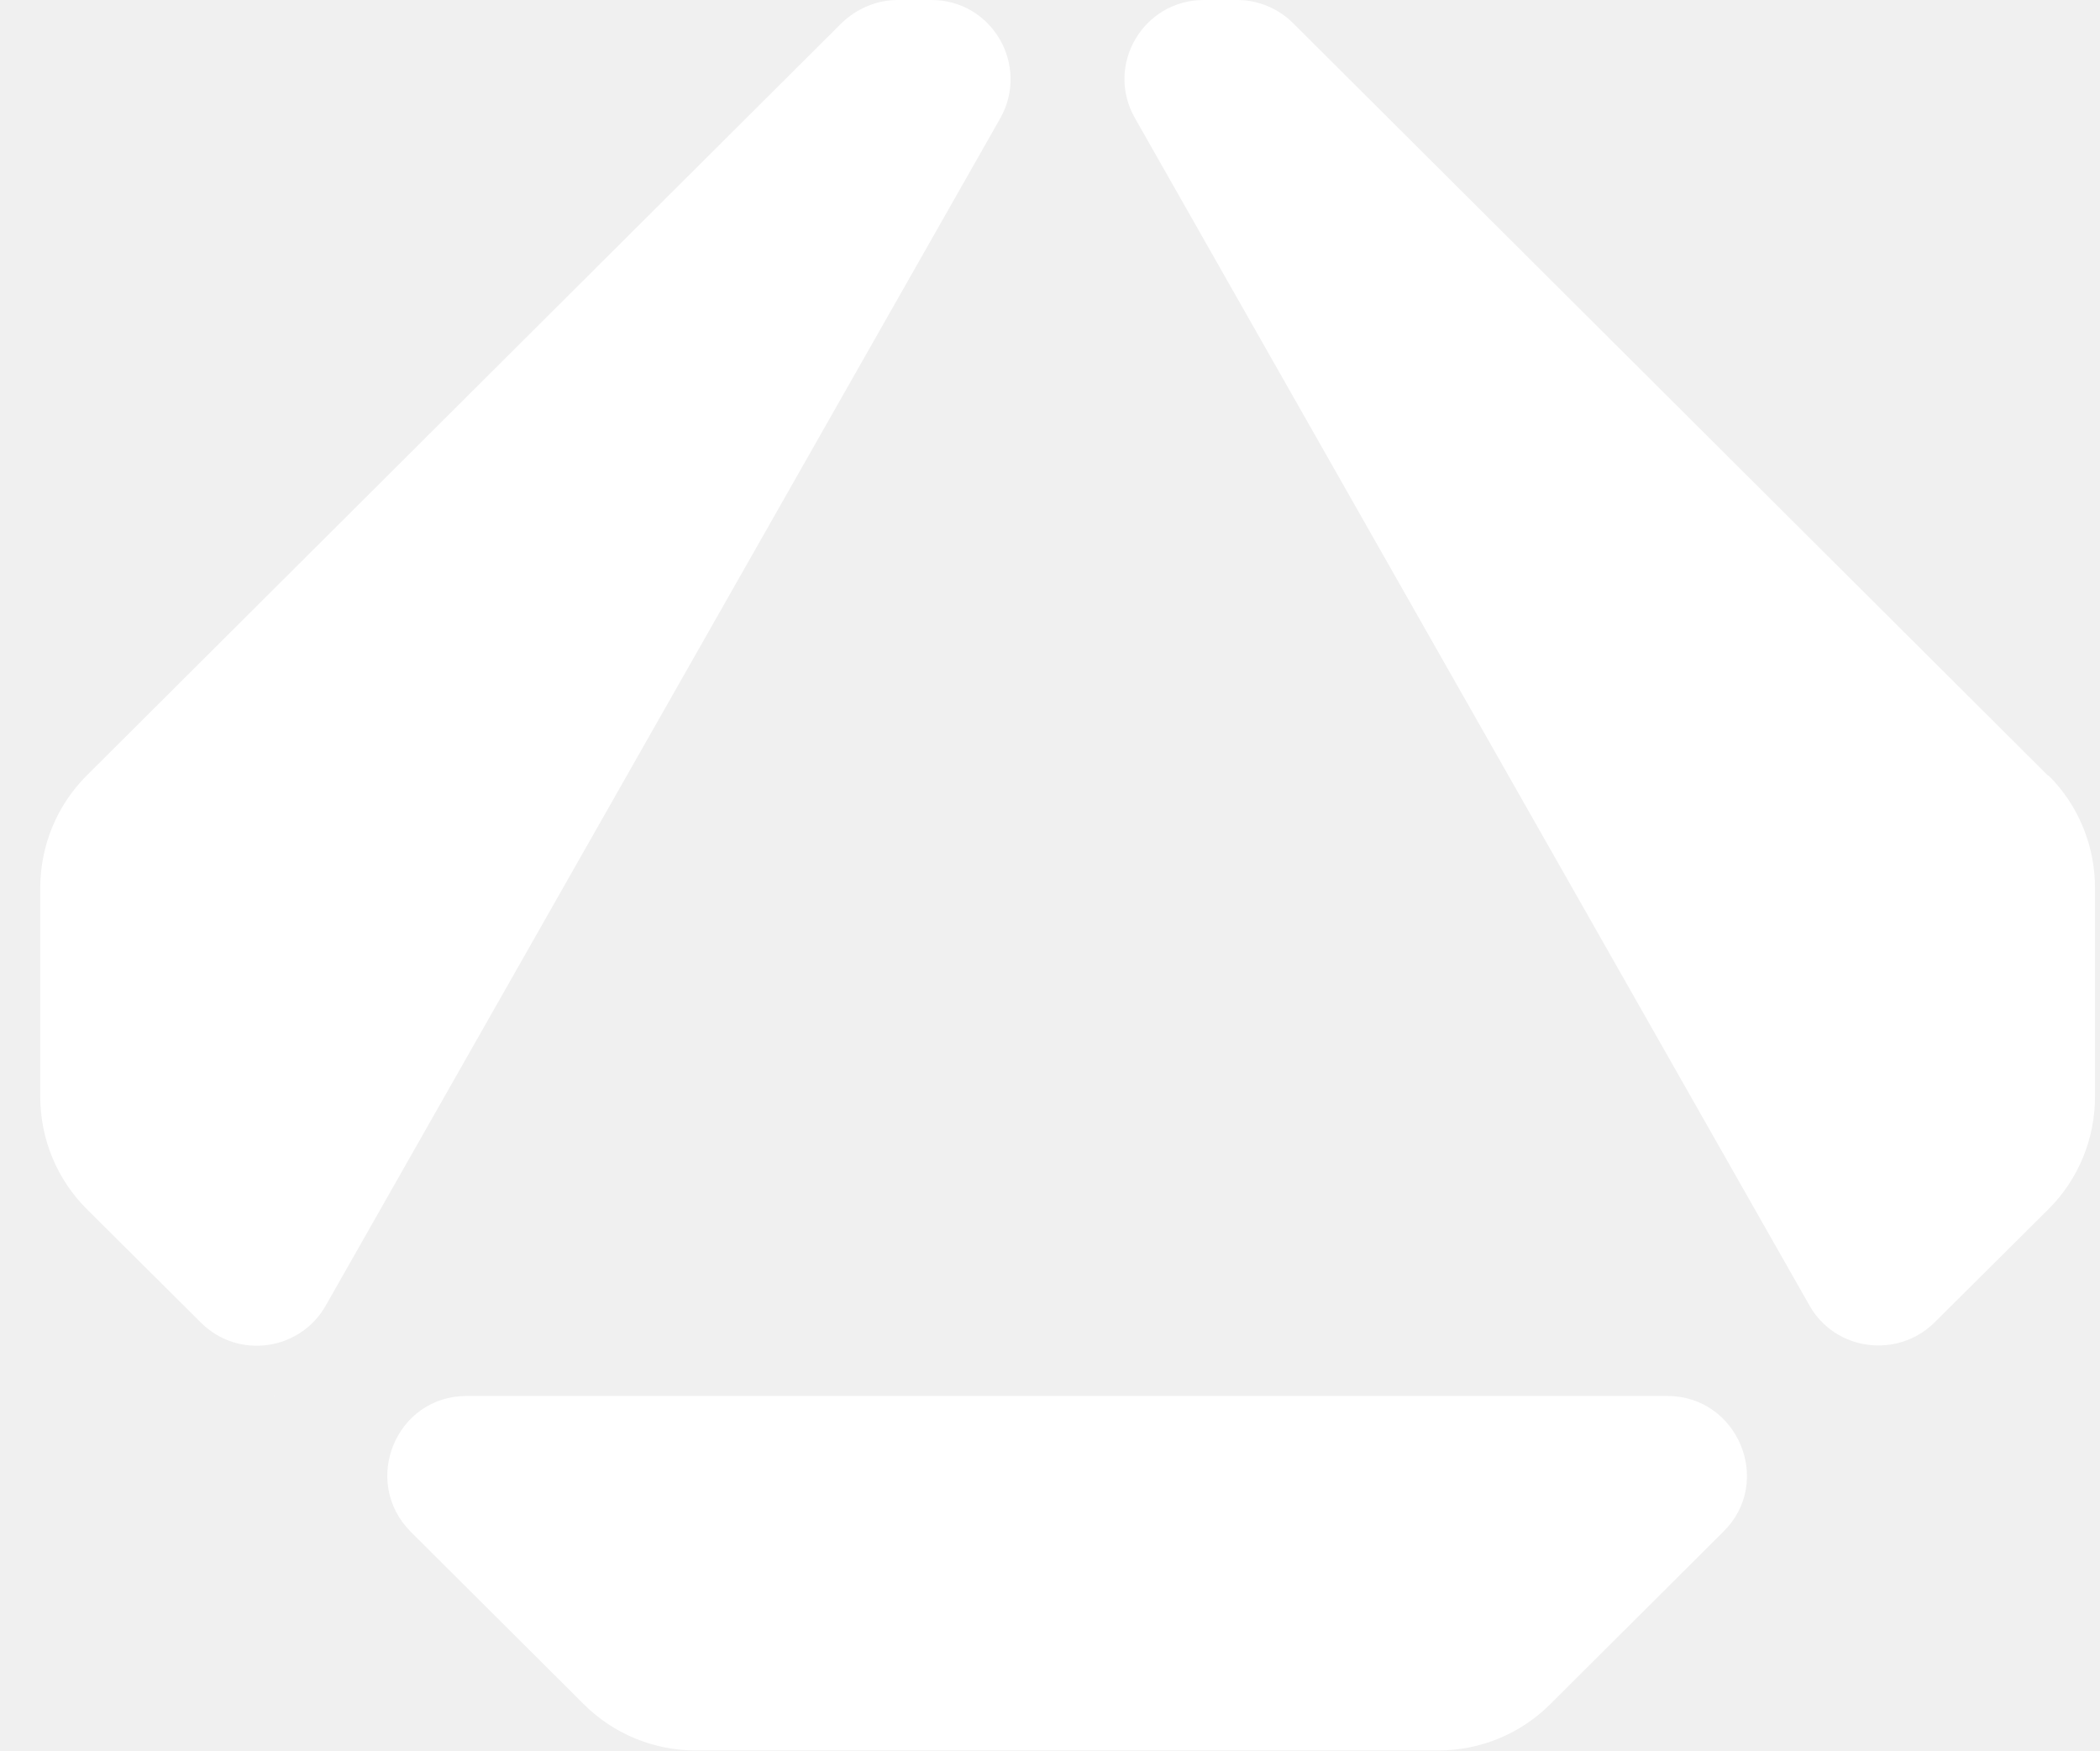
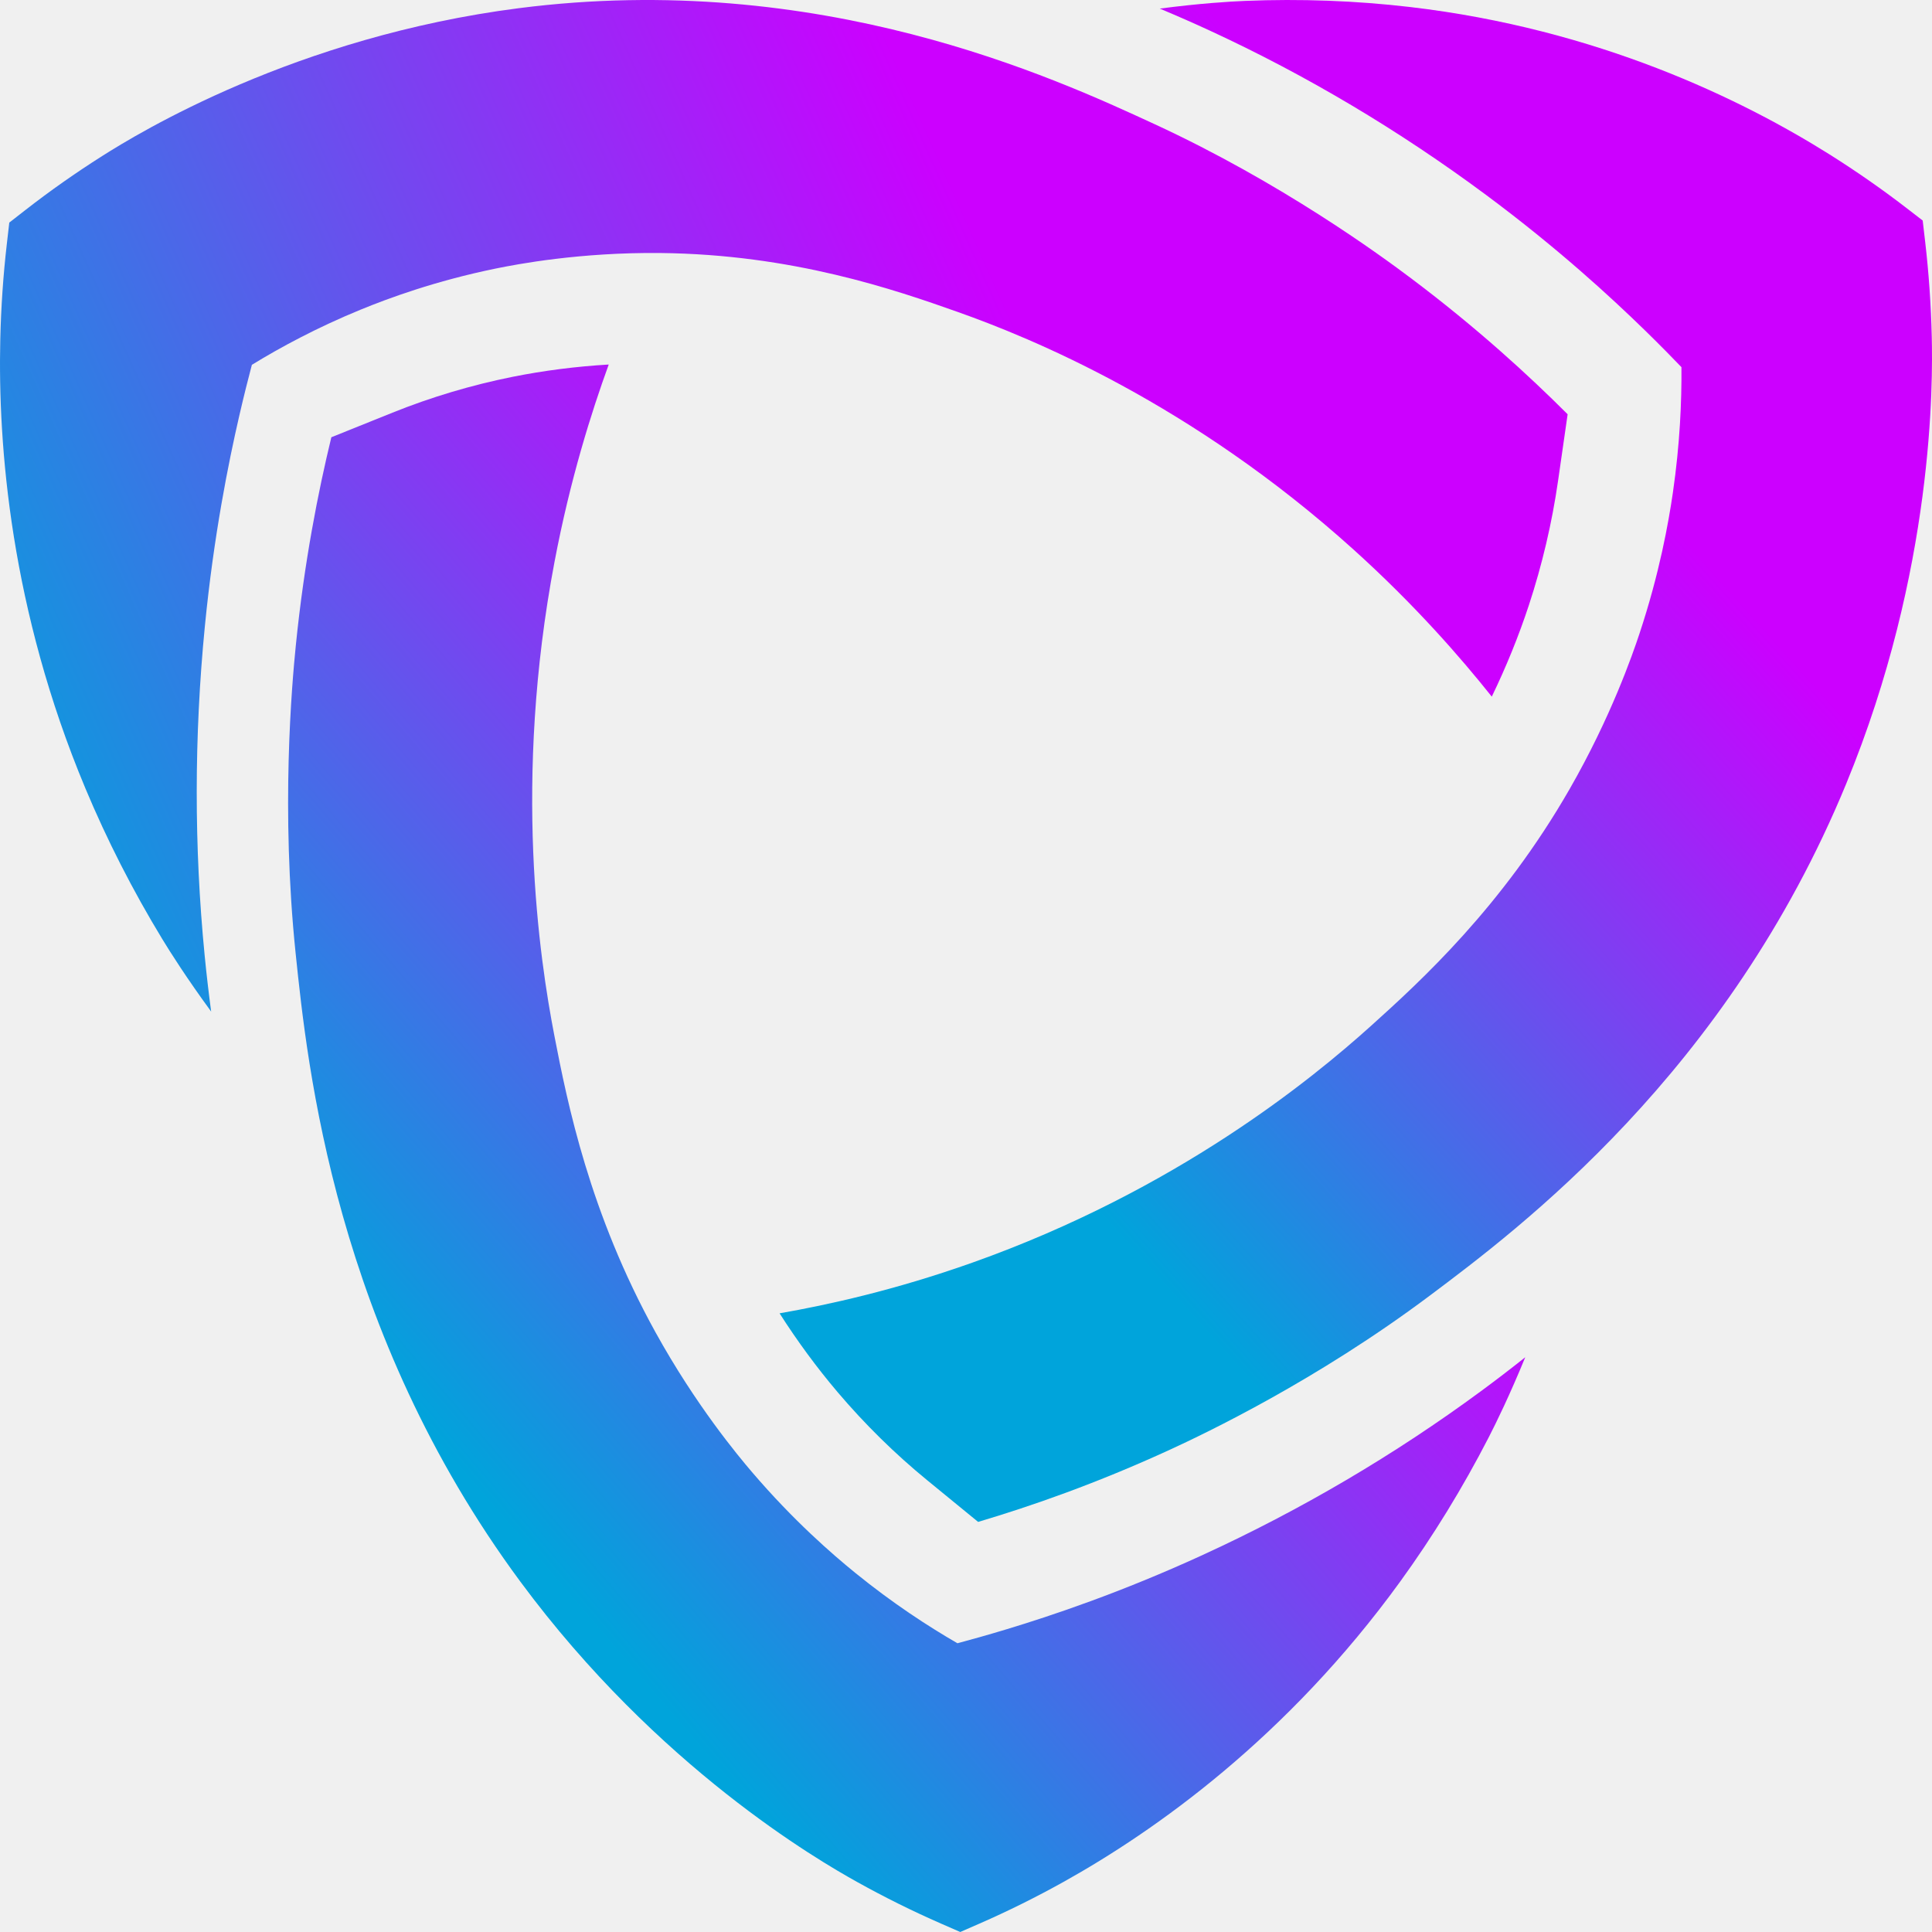
- <svg xmlns="http://www.w3.org/2000/svg" width="48" height="40" viewBox="0 0 48 40" fill="none">
-   <path d="M19.235 0.529L1.978 17.726C1.298 18.406 0.92 19.328 0.92 20.295V25.055C0.92 26.022 1.298 26.944 1.978 27.624L4.592 30.223C5.438 31.069 6.859 30.873 7.448 29.83L22.862 2.705C23.542 1.496 22.68 0 21.29 0H20.52C20.036 0 19.583 0.196 19.235 0.529Z" fill="white" />
-   <path d="M46.814 17.726L29.556 0.529C29.224 0.196 28.755 0 28.287 0H27.516C26.126 0 25.25 1.496 25.945 2.705L41.358 29.83C41.948 30.873 43.368 31.054 44.215 30.223L46.829 27.624C47.509 26.944 47.886 26.022 47.886 25.055V20.295C47.886 19.328 47.509 18.406 46.829 17.726H46.814Z" fill="white" />
-   <path d="M13.342 38.942C14.022 39.622 14.944 40 15.896 40H32.881C33.833 40 34.755 39.622 35.435 38.942L39.394 34.998C40.542 33.865 39.726 31.9 38.109 31.9H10.667C9.05 31.9 8.249 33.85 9.383 34.998L13.342 38.942Z" fill="white" />
-   <path d="M6.27 31.9H6.285L6.27 31.885V31.9Z" fill="white" />
+ <svg xmlns="http://www.w3.org/2000/svg" width="218px" height="218px" viewBox="0 0 218 218" version="1.1">
+   <defs>
+     <linearGradient x1="-8.16%" y1="58.451%" x2="66.097%" y2="37.232%" id="linearGradient-1">
+       <stop stop-color="#00A4DB" offset="0%" />
+       <stop stop-color="#CC00FF" offset="100%" />
+     </linearGradient>
+     <linearGradient x1="13.769%" y1="70.295%" x2="60.028%" y2="19.336%" id="linearGradient-2">
+       <stop stop-color="#00A4DB" offset="0%" />
+       <stop stop-color="#CC00FF" offset="100%" />
+     </linearGradient>
+     <linearGradient x1="16.652%" y1="70.295%" x2="59.23%" y2="19.336%" id="linearGradient-3">
+       <stop stop-color="#00A4DB" offset="0%" />
+       <stop stop-color="#CC00FF" offset="100%" />
+     </linearGradient>
+   </defs>
+   <g id="SSe" stroke="none" stroke-width="1" fill="none" fill-rule="evenodd">
+     <g id="Archethic-Logo-alone---Gradient" fill-rule="nonzero">
+       <path d="M55.972,30.295 C58.277,29.824 65.416,28.456 74.514,28.549 C89.432,28.702 100.988,32.692 108.069,35.201 C116.253,38.101 134.39,45.467 152.734,62.016 C159.656,68.261 164.818,74.199 168.327,78.605 C169.964,75.223 171.371,71.754 172.515,68.279 C174.017,63.711 175.125,58.989 175.807,54.246 L176.886,46.744 C172.517,42.375 166.644,36.984 159.253,31.428 C155.738,28.784 144.55,20.594 130.238,13.989 C118.89,8.751 92.486,-3.435 58.531,0.925 C33.329,4.161 15.614,15.016 11.523,17.61 C8.54,19.501 5.646,21.535 2.922,23.656 L1.048,25.115 L0.77,27.531 C0.365,31.035 0.117,34.658 0.032,38.295 C-0.247,50.268 1.192,68.775 9.633,88.949 C12.07,94.774 14.991,100.5 18.317,105.97 C19.238,107.485 21.085,110.396 23.826,114.142 C23.544,112.022 23.297,109.9 23.093,107.808 C21.893,95.573 21.901,83.076 23.116,70.667 C24.121,60.401 25.791,52.155 26.99,46.949 C27.535,44.583 28.04,42.603 28.421,41.163 C31.673,39.174 35.794,36.947 40.731,34.925 C43.763,33.684 49.082,31.702 55.972,30.295 Z" id="Path" fill="url(#linearGradient-1)" />
+       <path d="M135.687,175.468 C126.492,179.686 118.667,182.298 113.654,183.818 C111.377,184.509 109.445,185.043 108.034,185.419 C104.7,183.492 100.724,180.903 96.508,177.479 C93.918,175.375 89.541,171.588 84.853,166.104 C83.285,164.269 78.503,158.542 73.963,150.327 C66.52,136.857 64.029,124.491 62.557,116.882 C60.856,108.088 57.88,88.13 62.568,63.406 C64.337,54.076 66.741,46.48 68.687,41.132 C64.994,41.349 61.345,41.816 57.825,42.522 C53.198,43.451 48.641,44.812 44.282,46.565 L37.388,49.338 C35.91,55.44 34.33,63.403 33.381,72.809 C32.93,77.284 31.68,91.413 33.357,107.557 C34.687,120.359 37.782,150.143 58.707,178.455 C74.238,199.468 92.415,209.959 96.686,212.339 C99.8,214.074 102.99,215.657 106.167,217.045 L108.353,218 L110.538,217.045 C113.708,215.66 116.898,214.077 120.019,212.339 C130.289,206.618 145.216,196.095 157.998,178.454 C161.689,173.362 165.05,167.883 167.989,162.169 C168.803,160.586 170.328,157.476 172.105,153.147 C170.456,154.458 168.786,155.737 167.12,156.964 C157.377,164.144 146.801,170.369 135.687,175.468 Z" id="Path" fill="url(#linearGradient-2)" />
+       <path d="M217.973,38.009 C217.887,34.393 217.638,30.787 217.23,27.289 L216.95,24.883 L215.065,23.43 C212.33,21.323 209.419,19.297 206.413,17.408 C196.516,11.197 180.278,3.272 159.119,0.793 C153.011,0.077 146.741,-0.156 140.484,0.102 C138.75,0.173 135.38,0.379 130.862,0.971 C132.781,1.773 134.683,2.609 136.54,3.467 C147.401,8.484 157.872,14.714 167.663,21.981 C175.764,27.994 181.836,33.598 185.597,37.265 C187.306,38.931 188.712,40.369 189.728,41.428 C189.76,45.333 189.554,50.135 188.765,55.568 C188.28,58.904 187.266,64.658 184.98,71.534 C184.215,73.835 181.771,80.916 177.116,89.024 C169.484,102.32 160.326,110.691 154.661,115.789 C148.113,121.681 132.815,134.271 109.715,142.473 C100.997,145.569 93.423,147.239 87.965,148.191 C89.976,151.342 92.177,154.33 94.514,157.085 C97.588,160.707 100.989,164.051 104.622,167.024 L110.368,171.726 C116.229,169.986 123.702,167.405 132.077,163.548 C136.062,161.713 148.555,155.763 161.292,146.223 C171.391,138.659 194.888,121.06 208.313,88.452 C218.278,64.252 218.089,42.967 217.973,38.009 Z" id="Path" fill="url(#linearGradient-3)" />
+     </g>
+   </g>
</svg>
